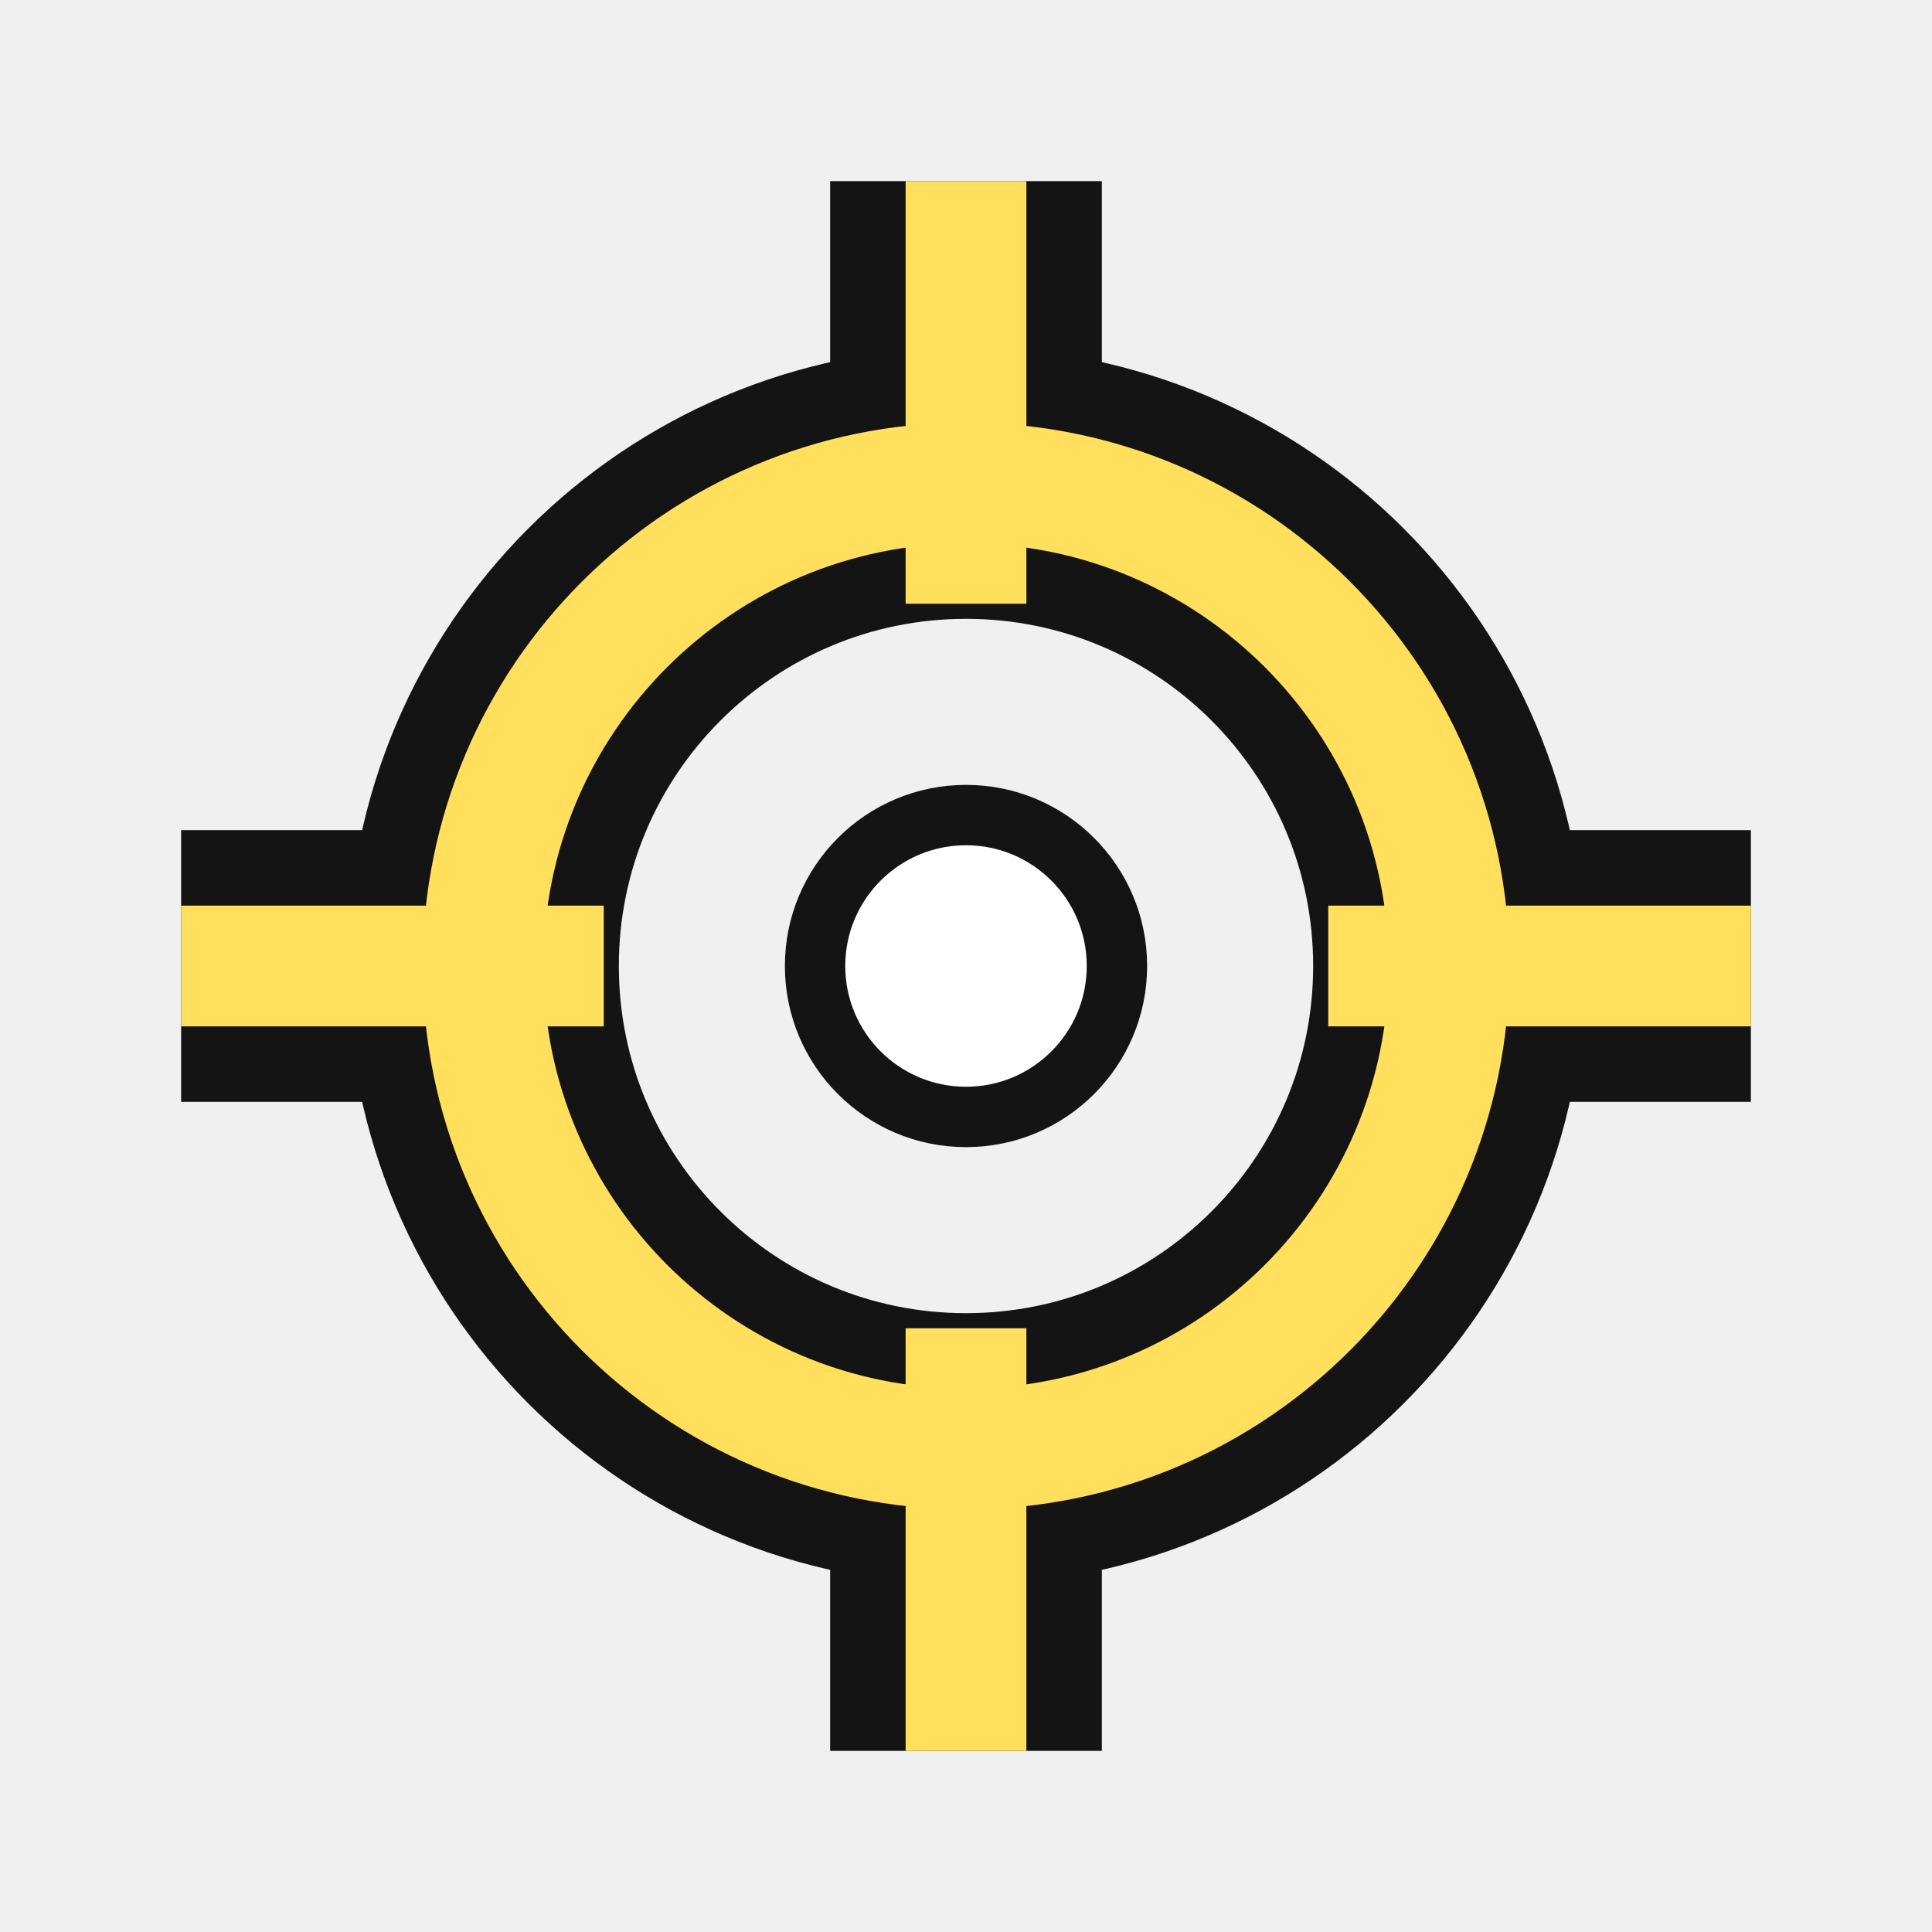
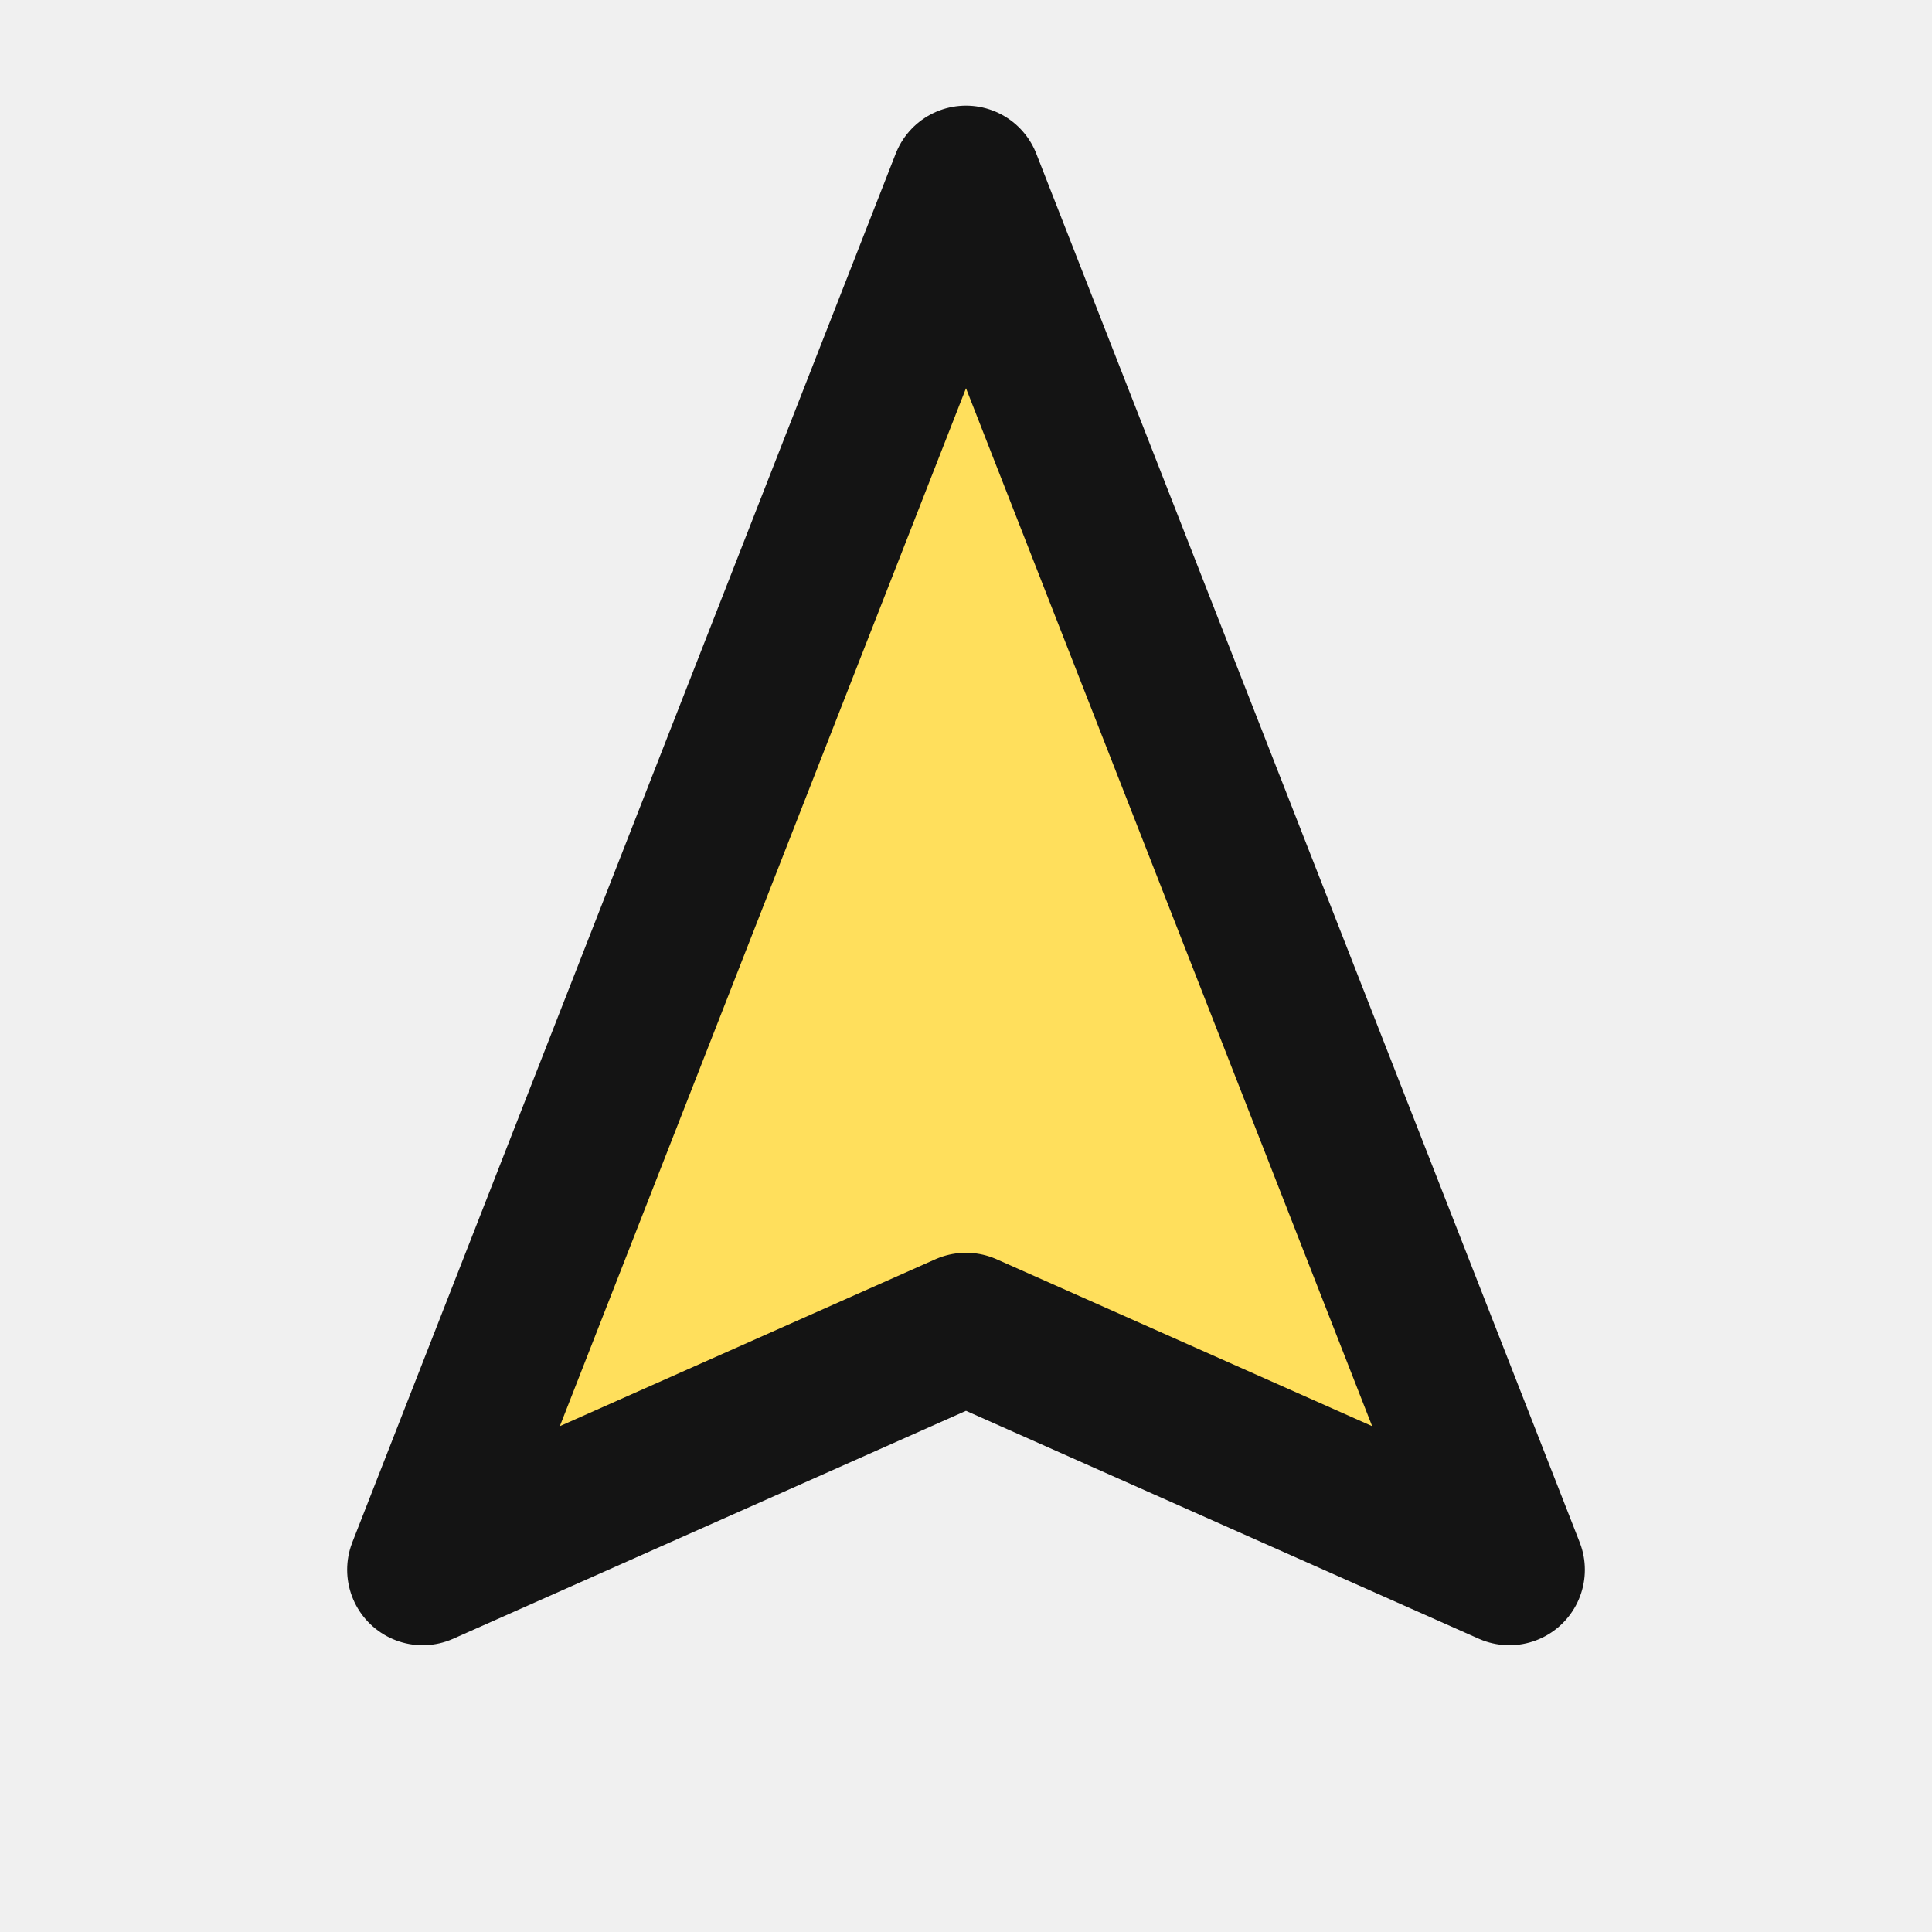
<svg xmlns="http://www.w3.org/2000/svg" viewBox="-16 -16 32 32" x="-16" y="-16" width="32" height="32" aria-hidden="true" style="overflow: visible">
-   <g fill="none" stroke="#141414" stroke-width="4.5">
-     <circle r="8" />
-     <path d="M-13 0h7M6 0h7M0-13v7M0 6v7" />
-   </g>
-   <g fill="none" stroke="#ffdf5c" stroke-width="2">
-     <circle r="8" />
-     <path d="M-13 0h7M6 0h7M0-13v7M0 6v7" />
-   </g>
-   <circle r="2.5" fill="white" stroke="#141414" stroke-width="1" />
+   <path d="M0-13 9 10 0 6-9 10Z" fill="#ffdf5c" stroke="#141414" stroke-width="2.5" stroke-linejoin="round" />
</svg>
